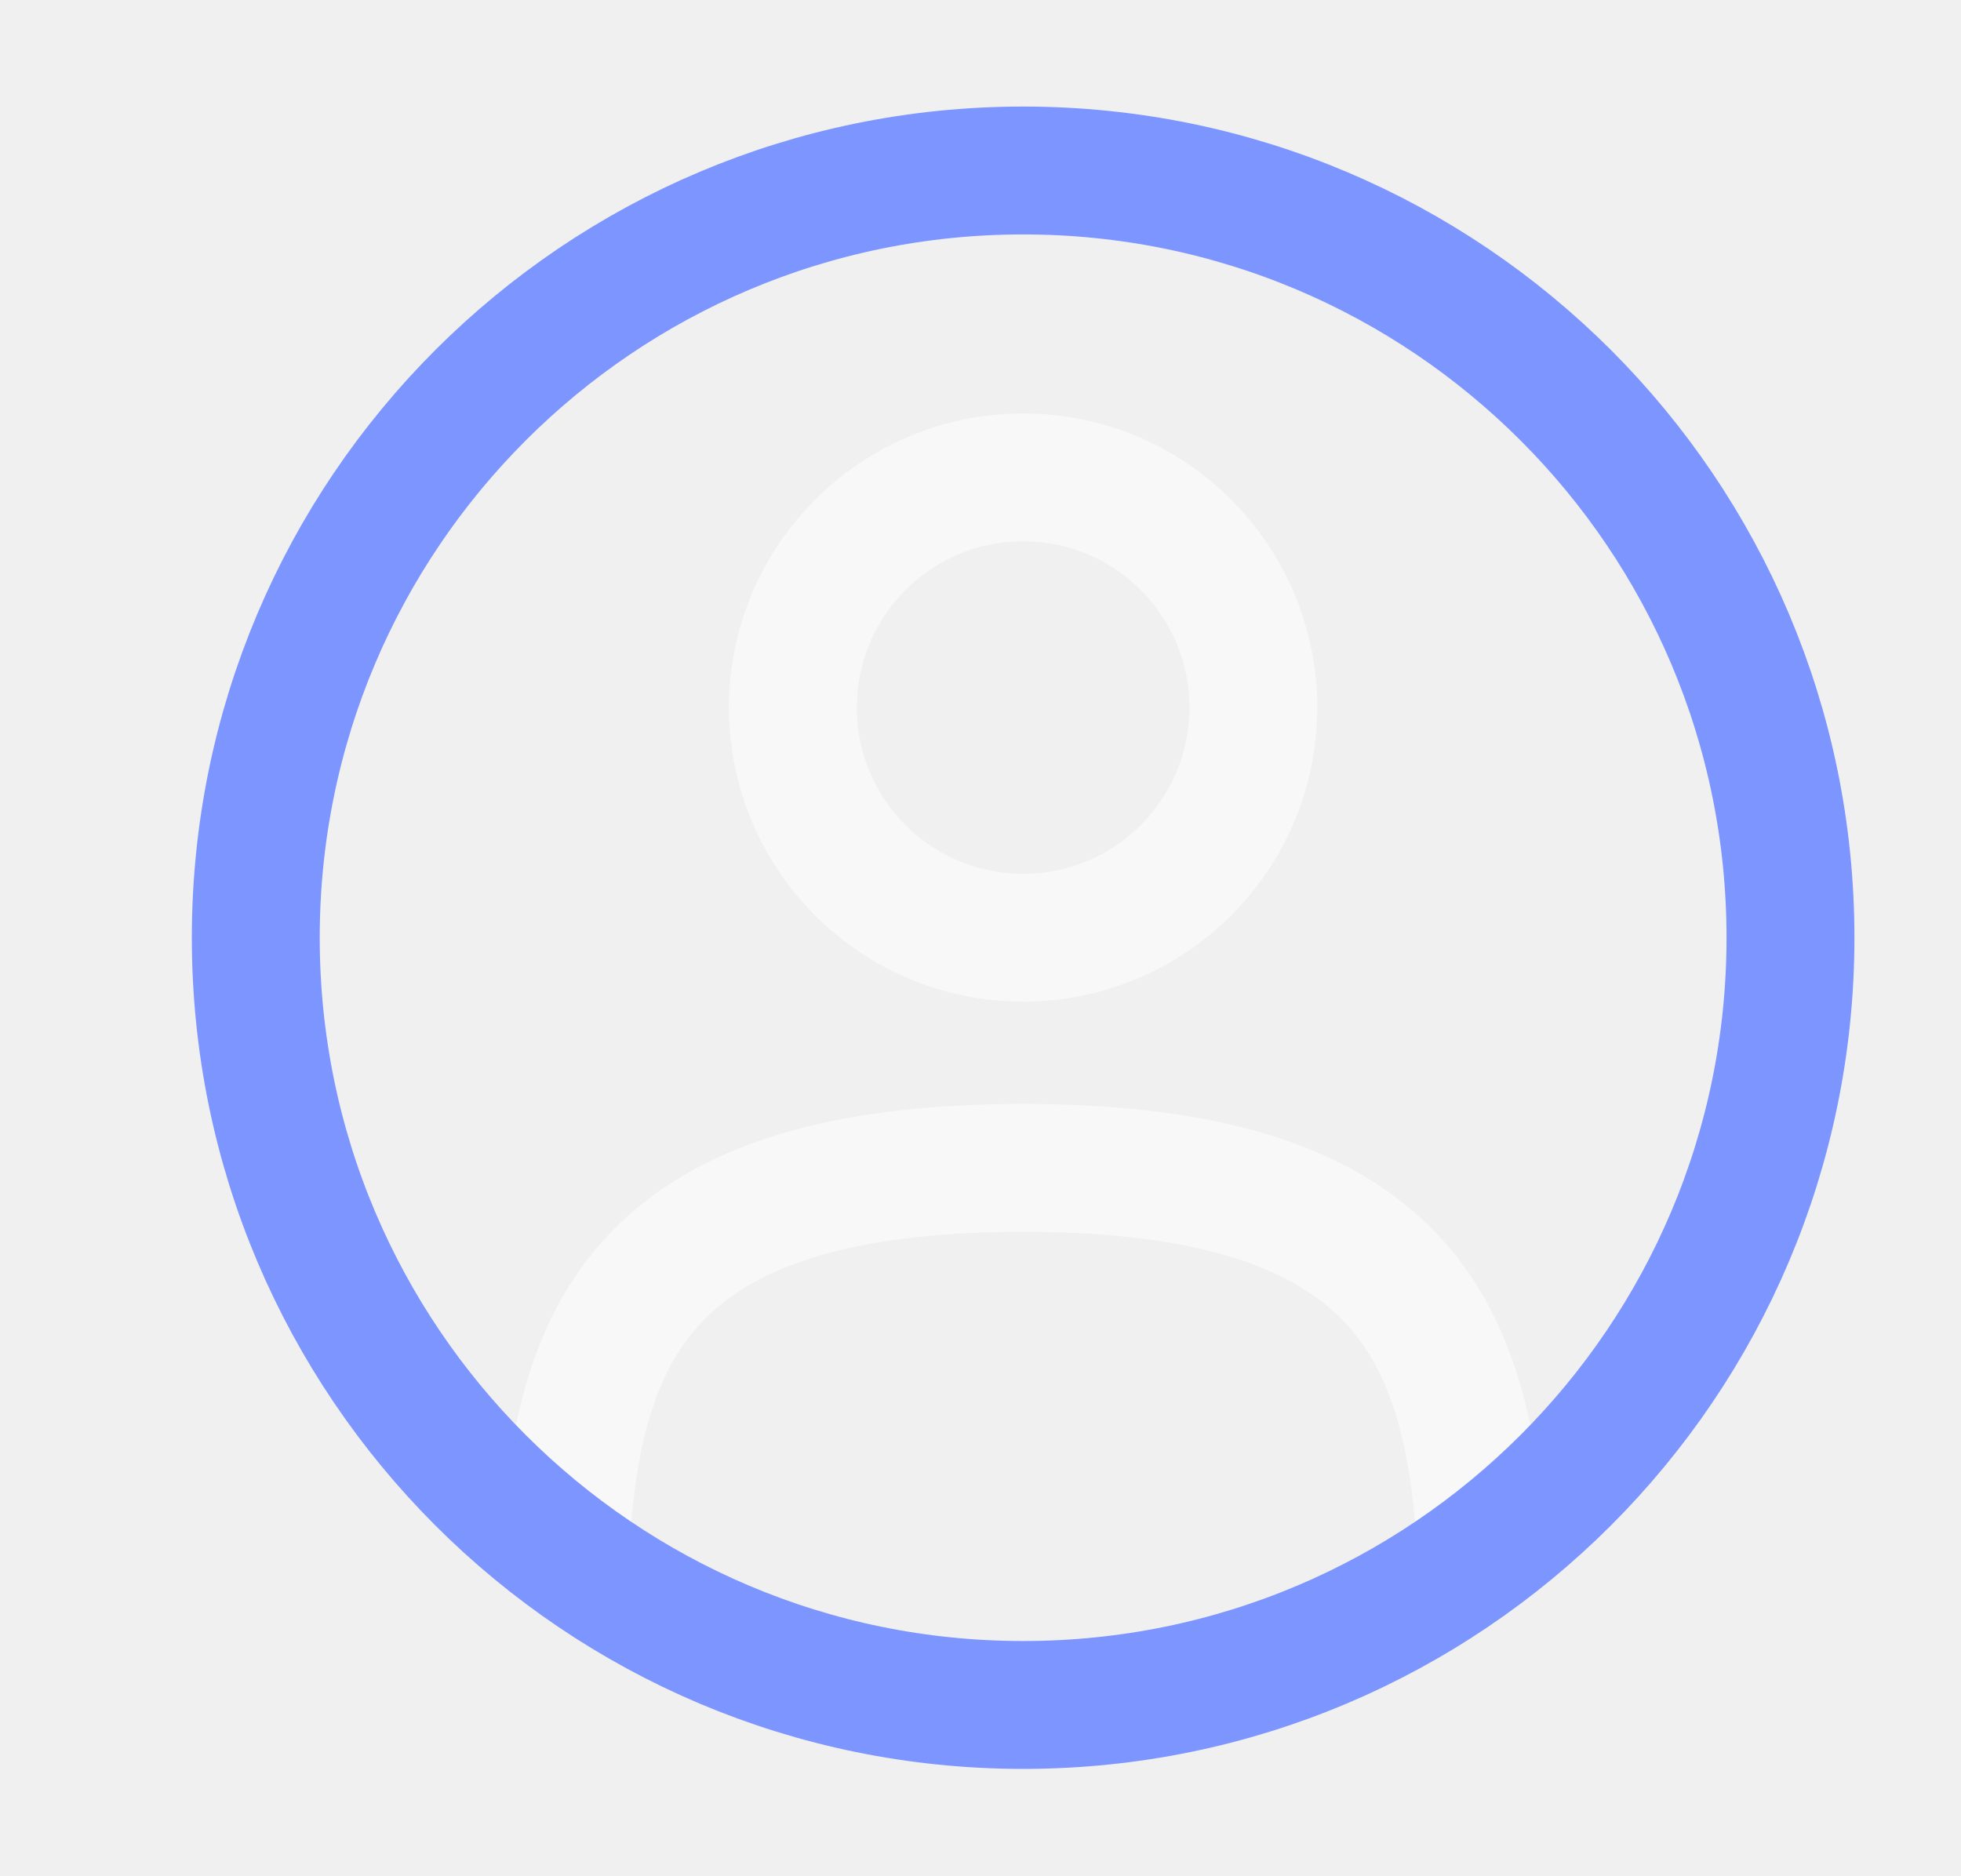
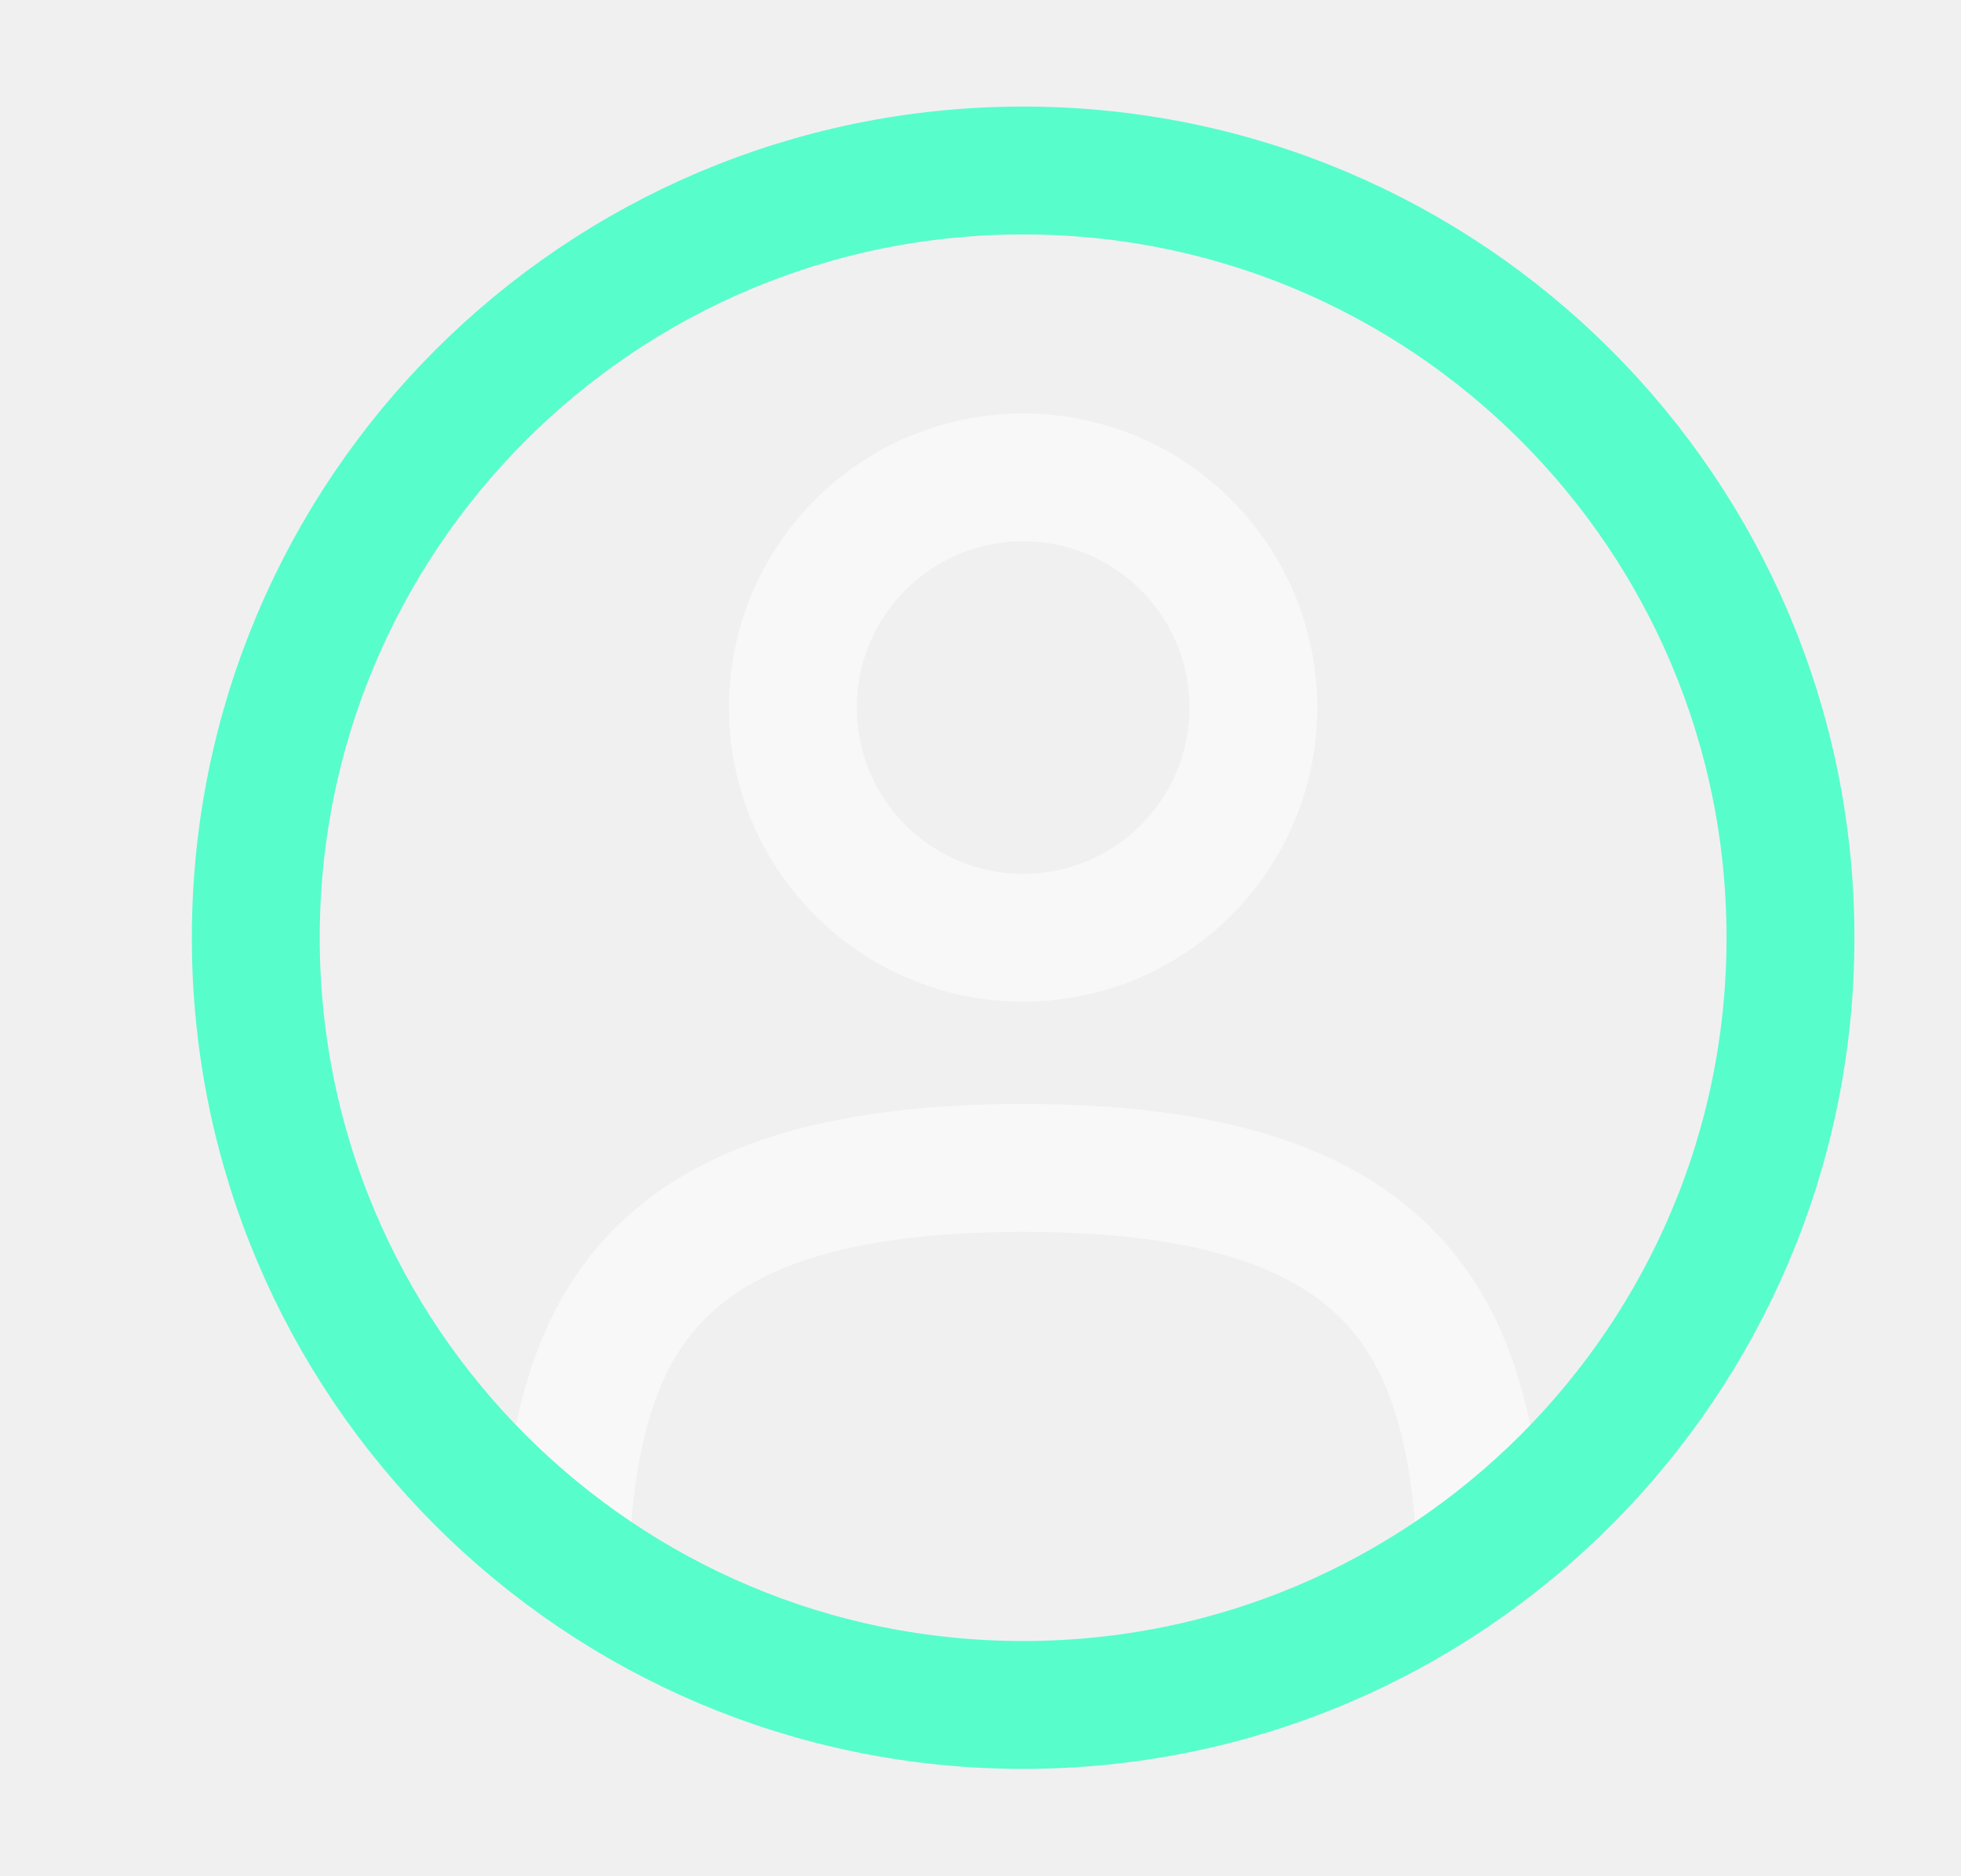
<svg xmlns="http://www.w3.org/2000/svg" width="23" height="22" viewBox="0 0 23 22" fill="none">
  <circle opacity="0.5" cx="12" cy="8.3" r="2.7" stroke="white" stroke-width="1.5" />
-   <path opacity="0.5" d="M17.372 18.2C17.229 15.598 16.433 13.7 12 13.7C7.568 13.7 6.771 15.598 6.628 18.2" stroke="white" stroke-width="1.5" stroke-linecap="round" />
-   <circle cx="12" cy="11" r="9" stroke="#7D95FF" stroke-width="1.5" />
+   <path opacity="0.5" d="M17.372 18.2C17.229 15.598 16.432 13.7 12 13.7C7.568 13.7 6.771 15.598 6.628 18.2" stroke="white" stroke-width="1.5" stroke-linecap="round" />
+   <circle cx="12" cy="11" r="9" stroke="#58FDCC" stroke-width="1.5" />
</svg>
